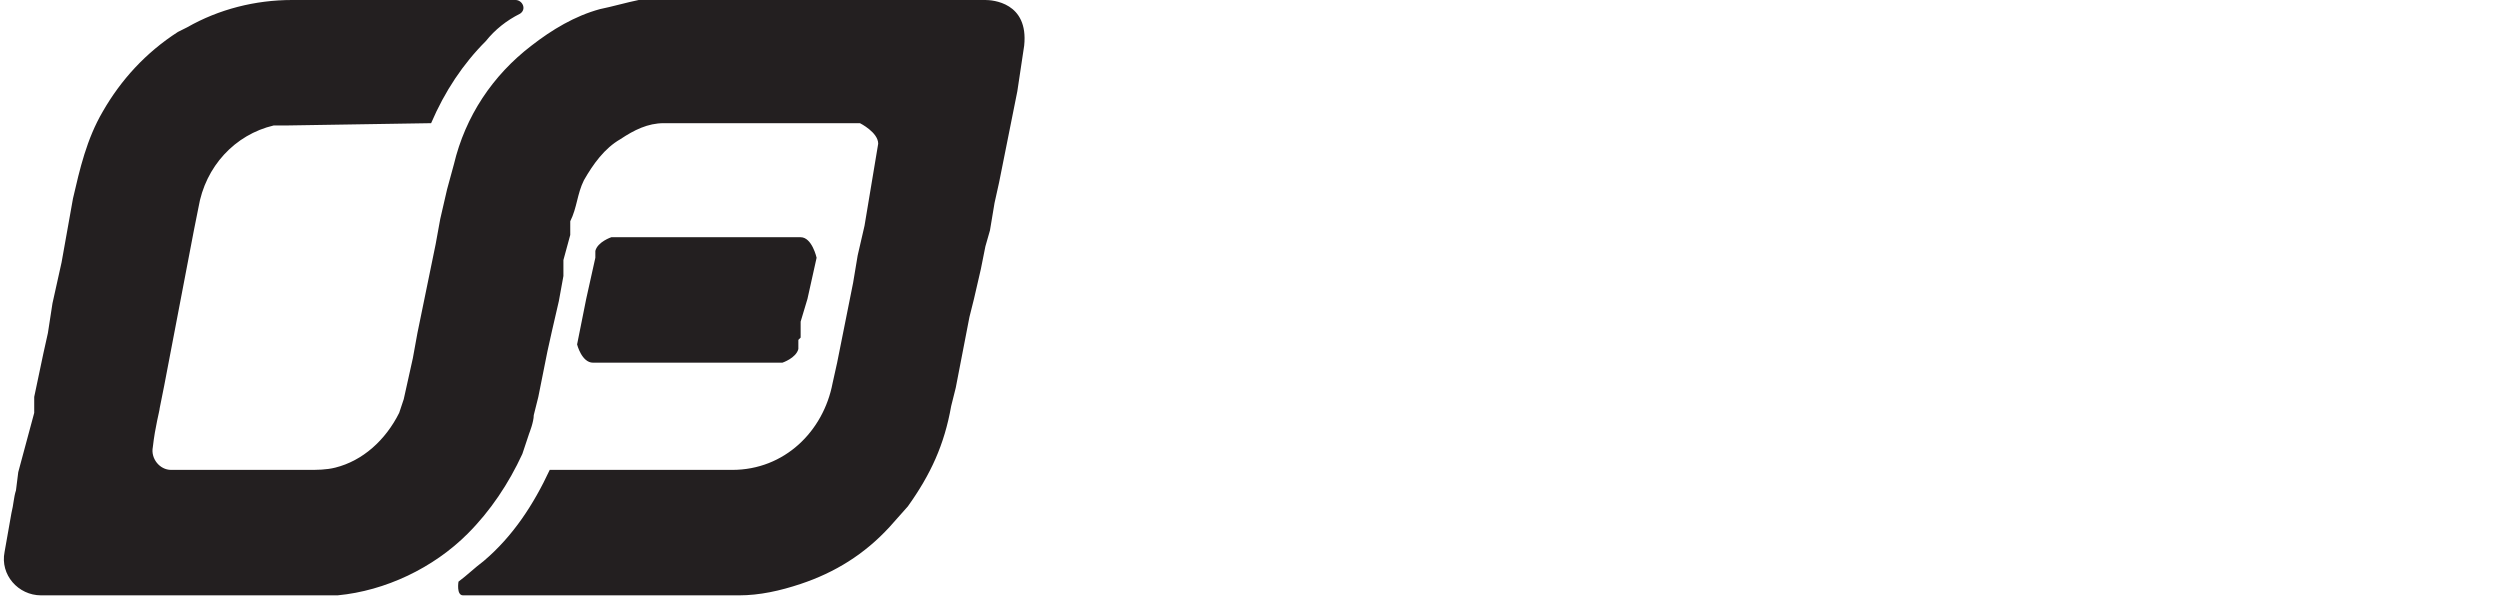
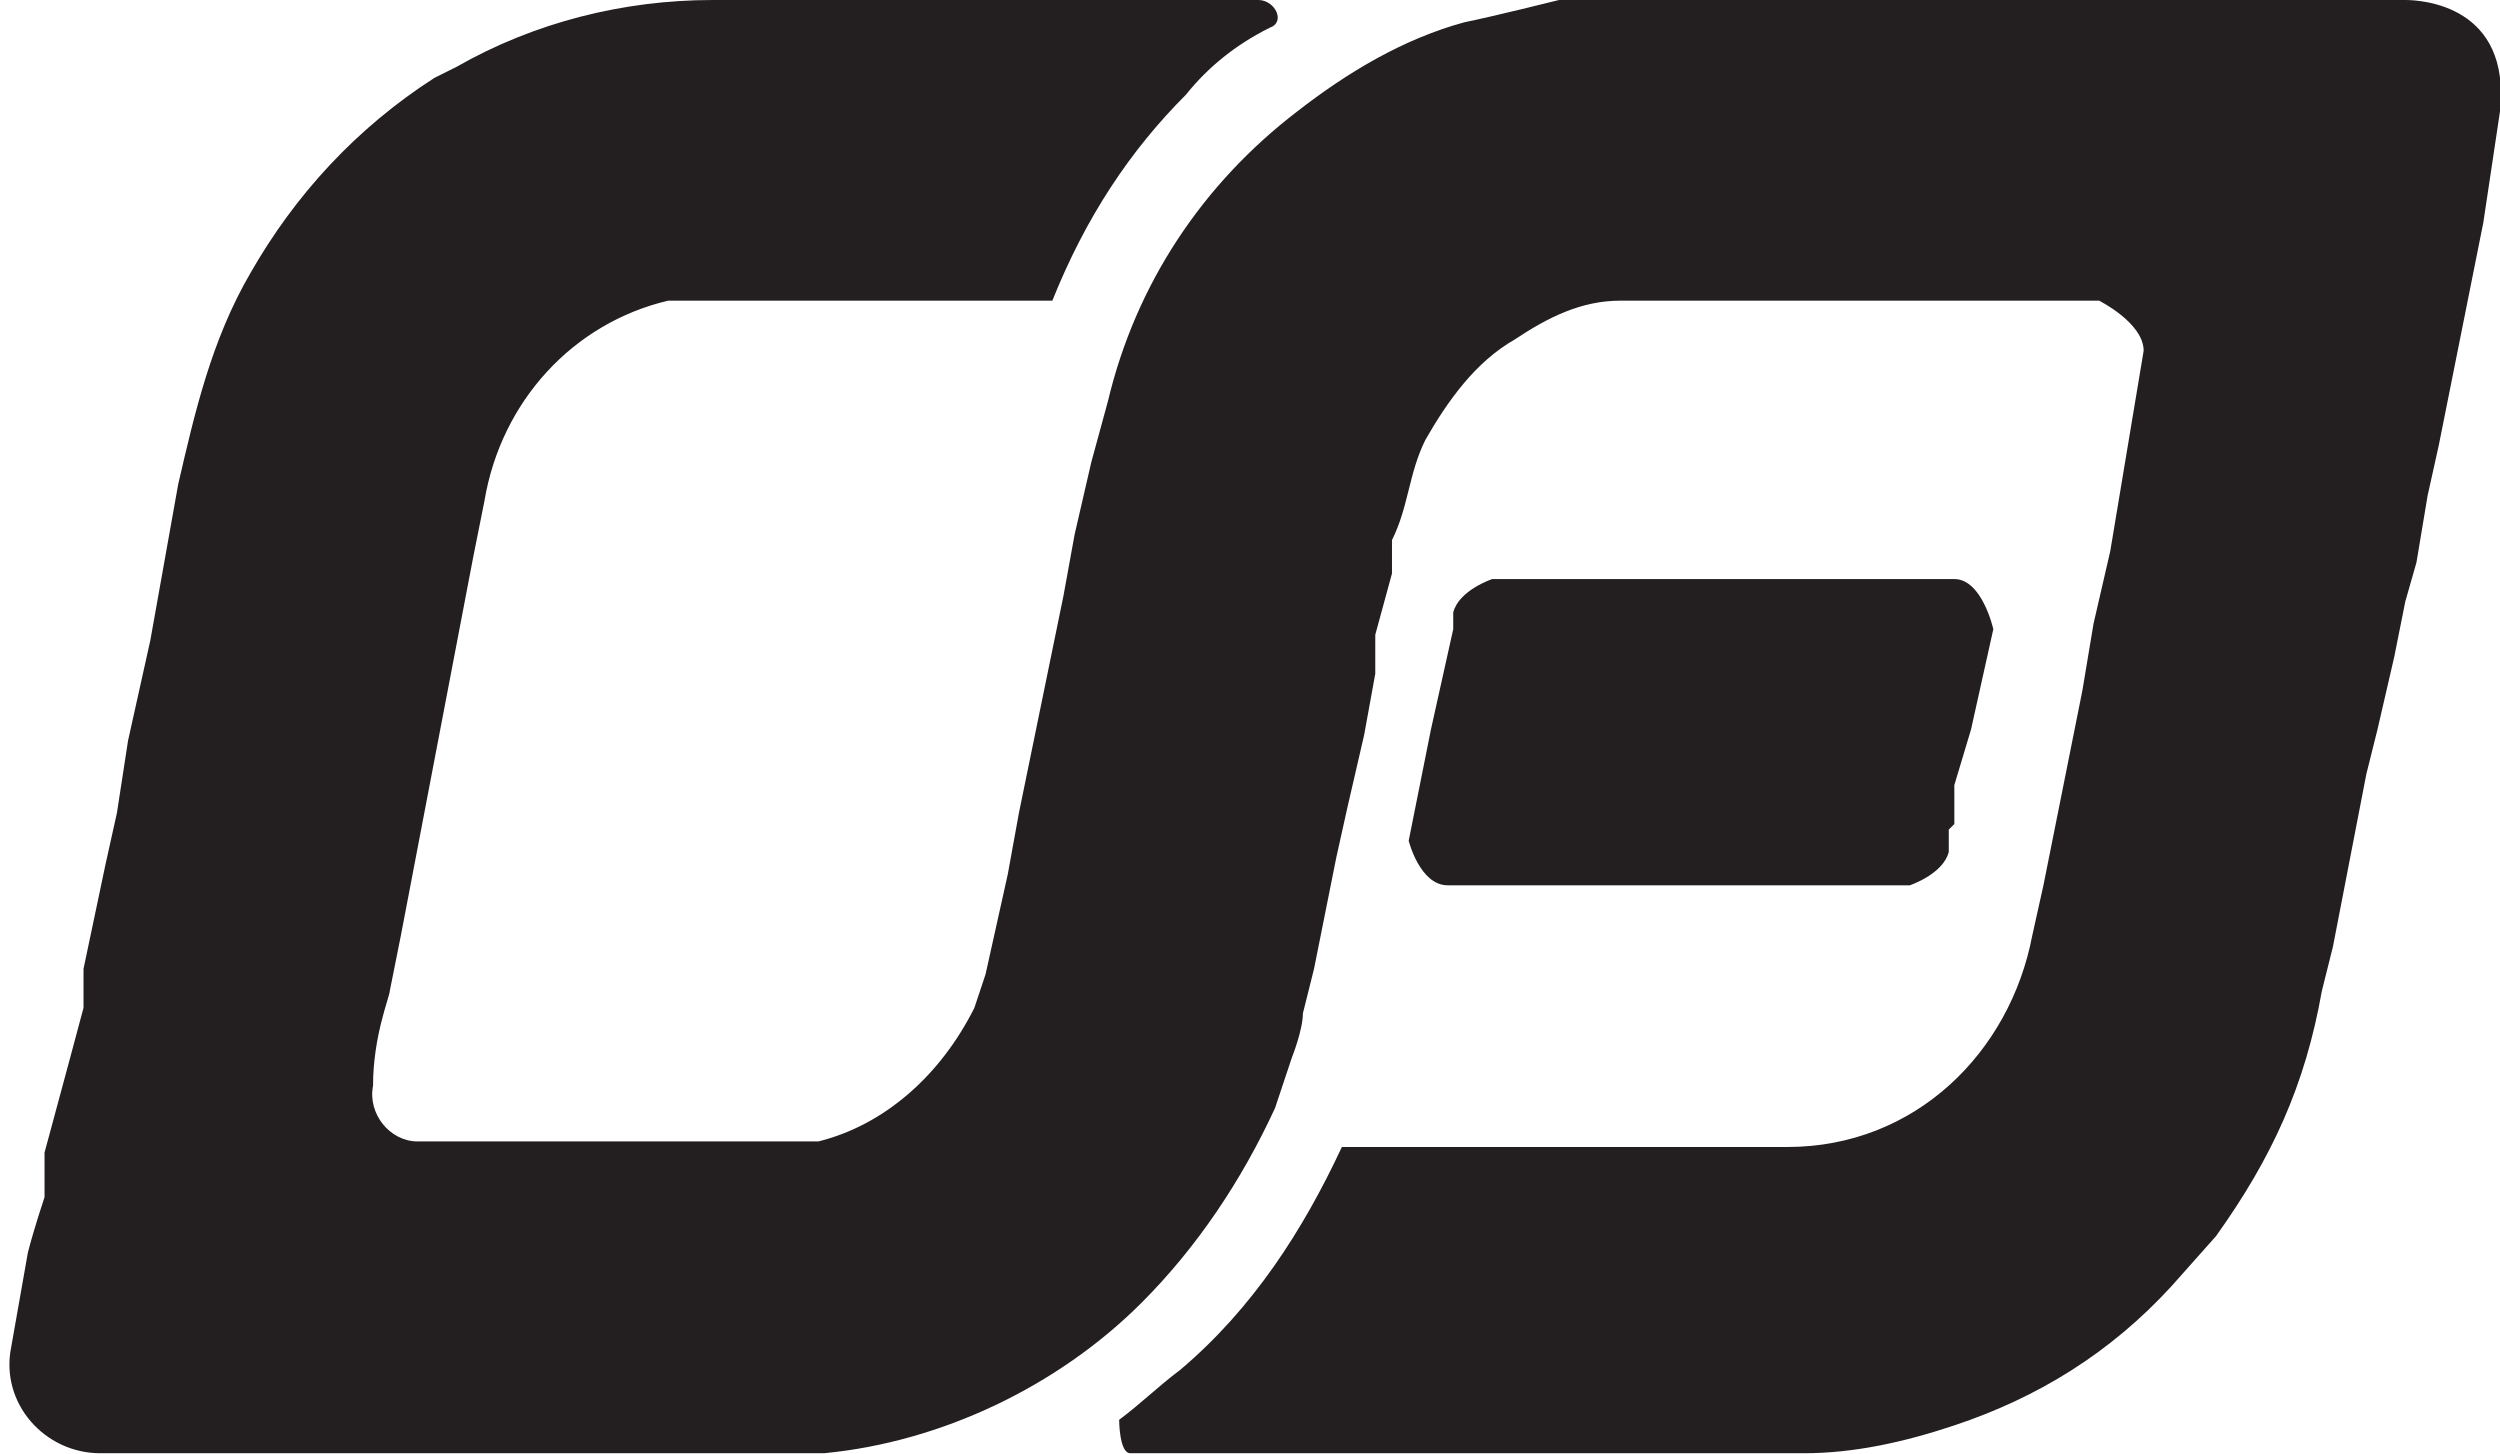
- <svg xmlns="http://www.w3.org/2000/svg" id="Layer_1" viewBox="0 0 10.96 2.61">
+ <svg xmlns="http://www.w3.org/2000/svg" id="Layer_1" version="1.1" viewBox="0 0 4.49 2.61">
  <defs>
-     <style>.cls-1{fill:#231f20;}</style>
+     <style>
+       .st0 {
+         fill: #231f20;
+       }
+     </style>
  </defs>
-   <path class="cls-1" d="M3.51,1.48v-.07s.03-.1.03-.1l.04-.18h0s-.02-.09-.07-.09h-.83s-.06.02-.07.06v.03s-.04.18-.04.18l-.04.2h0s.02.08.07.08h.83s.06-.02.07-.06v-.04Z" />
-   <path class="cls-1" d="M2.86,0h-.06c-.05.01-.12.03-.17.04-.11.03-.21.09-.3.16-.17.13-.29.31-.34.52l-.03.11-.03.13-.02.11-.08.39-.02.11-.02.09-.02.09-.02.06c-.06.12-.16.21-.28.24-.04.01-.08.01-.12.01h-.3s-.05,0-.05,0h-.25s0,0,0,0c-.05,0-.09-.05-.08-.1.01-.09.03-.16.03-.17l.02-.1.13-.68.02-.1c.03-.18.16-.32.33-.36h.06s.63-.01.63-.01c.06-.14.14-.26.24-.36.04-.05.09-.09.15-.12.03-.02.01-.06-.02-.06h-.98c-.16,0-.32.04-.46.12l-.04.02c-.14.09-.25.21-.33.35-.07.12-.1.25-.13.38l-.05.28-.04.18-.02.13-.02.09-.04.19v.07s-.04.15-.07.26h0s-.01.08-.01.08c-.01.03-.01.06-.02.1l-.03.17c-.02.1.06.19.16.19h1.23s.07,0,.07,0c.21-.02.42-.12.57-.27.1-.1.18-.22.24-.35l.03-.09s.02-.05.02-.08l.02-.08.04-.2.02-.09.03-.13.02-.11v-.07s.03-.11.03-.11v-.06c.03-.06.03-.12.06-.18.04-.07.09-.14.16-.18.06-.04.12-.07.19-.07h.86s.08.04.08.09l-.06.36-.03.13-.02.12-.07.35-.02.09c-.04.21-.21.38-.44.38h-.2s-.09,0-.09,0h-.19s-.09,0-.09,0h-.07s-.07,0-.07,0h-.09c-.07.15-.16.29-.29.4-.04.03-.07.06-.11.09h0s-.01.06.02.06h1.21c.09,0,.18-.02.27-.05.15-.05.28-.13.39-.25l.08-.09c.1-.14.16-.27.19-.44l.02-.08.06-.31.02-.08.03-.13.02-.1.02-.07.02-.12.02-.09.08-.4.03-.2C4.51.01,4.35,0,4.32,0h-1.46Z" />
+   <path class="st0" d="M3.51,1.48v-.07l.03-.1.04-.18h0s-.02-.09-.07-.09h-.83s-.06.02-.07.06v.03l-.04.18-.04.2h0s.02.08.07.08h.83s.06-.02.07-.06v-.04h0Z" />
+   <path class="st0" d="M2.86,0h-.06s-.12.03-.17.04c-.11.03-.21.09-.3.16-.17.13-.29.31-.34.52l-.03.11-.03.13-.02.11-.08.39-.02.11-.02.09-.02.09-.02.06c-.06.12-.16.21-.28.24-.04,0-.08,0-.12,0h-.6c-.05,0-.09-.05-.08-.1,0-.09.03-.16.03-.17l.02-.1.13-.68.02-.1c.03-.18.16-.32.33-.36h.69c.06-.15.14-.27.24-.37.04-.05.09-.09.15-.12C2.31.04,2.29,0,2.26,0h-.98C1.12,0,.96.04.82.12l-.04.02c-.14.09-.25.21-.33.35-.07.12-.1.25-.13.38l-.05.28-.04.18-.02.13-.02.09-.04.19v.07s-.04.15-.07.26H.08v.08s-.02.06-.03.1l-.03.17C0,2.52.08,2.61.18,2.61h1.3c.21-.02.42-.12.57-.27.1-.1.18-.22.24-.35l.03-.09s.02-.05.02-.08l.02-.08.04-.2.02-.09.03-.13.02-.11v-.07l.03-.11v-.06c.03-.06.03-.12.06-.18.04-.07.09-.14.16-.18.06-.04.12-.07.19-.07h.86s.08.04.08.09l-.06.36-.03.13-.02.12-.07.35-.02.09c-.04.21-.21.38-.44.38h-.8c-.07.15-.16.29-.29.4-.04.03-.07.06-.11.09h0s0,.06.02.06h1.21c.09,0,.18-.02.27-.05.15-.05.28-.13.39-.25l.08-.09c.1-.14.16-.27.19-.44l.02-.08.06-.31.02-.08.03-.13.02-.1.02-.07.02-.12.02-.09.08-.4.03-.2c.02-.19-.14-.2-.17-.2h-1.46Z" />
</svg>
